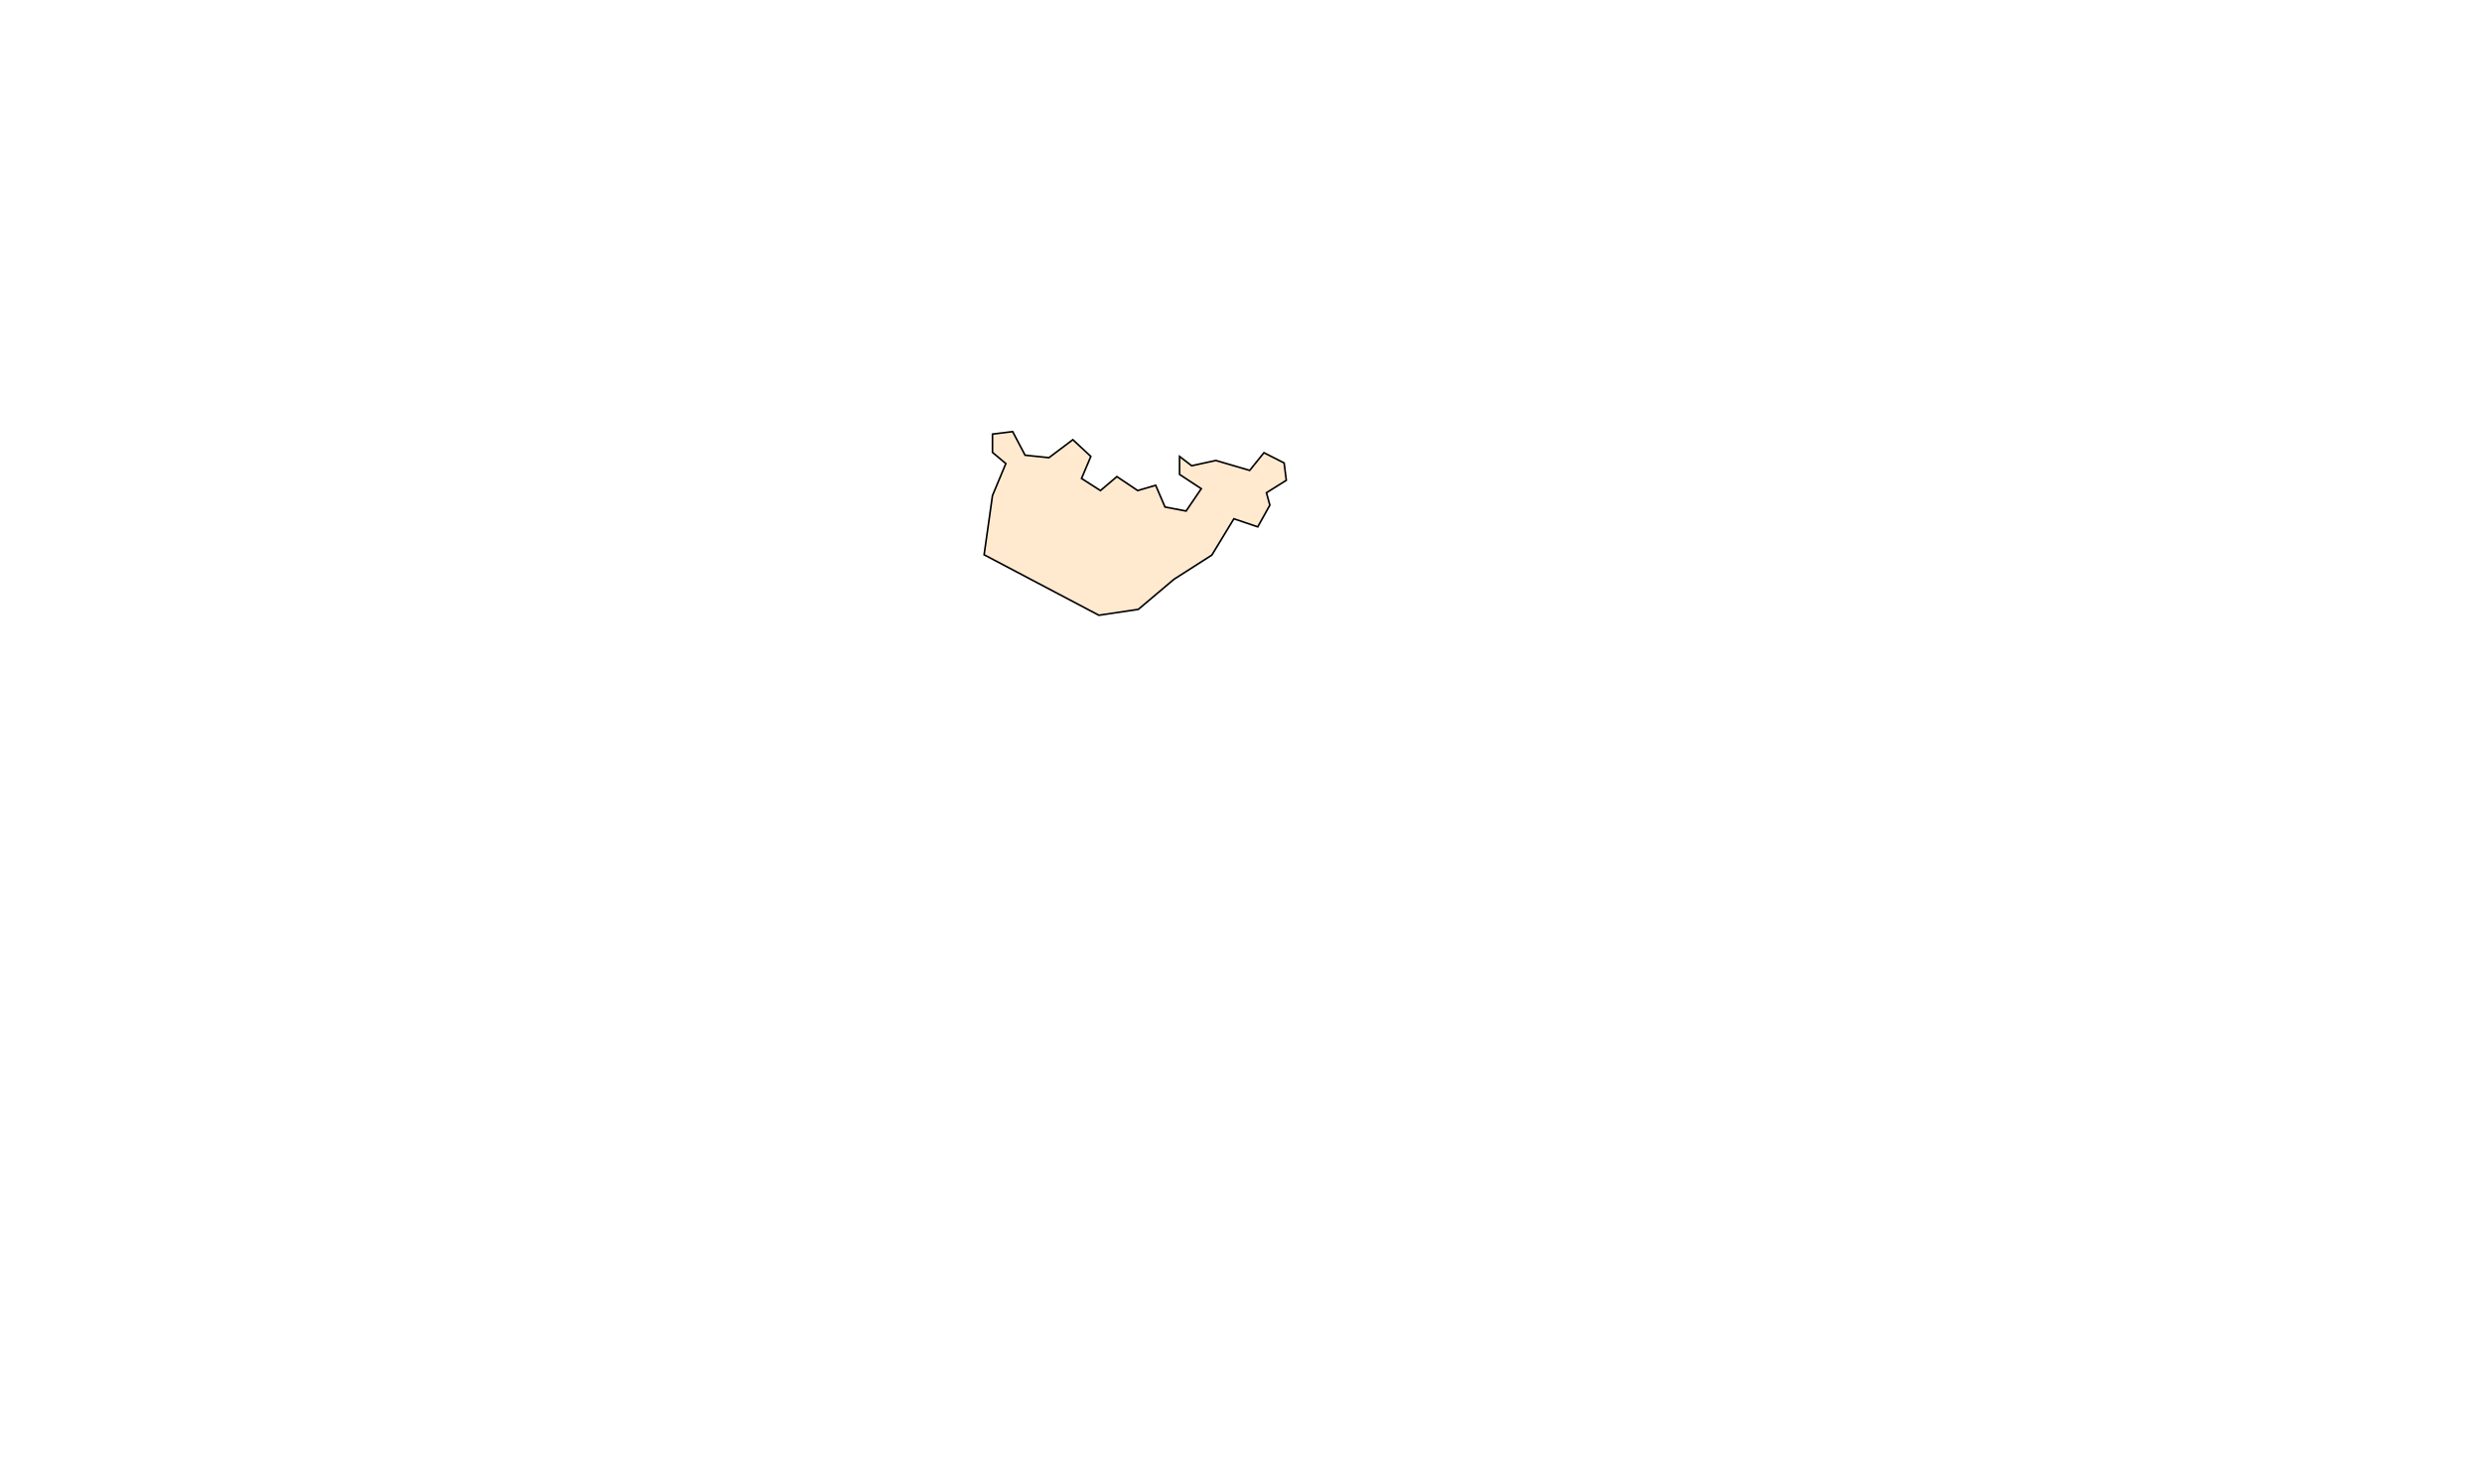
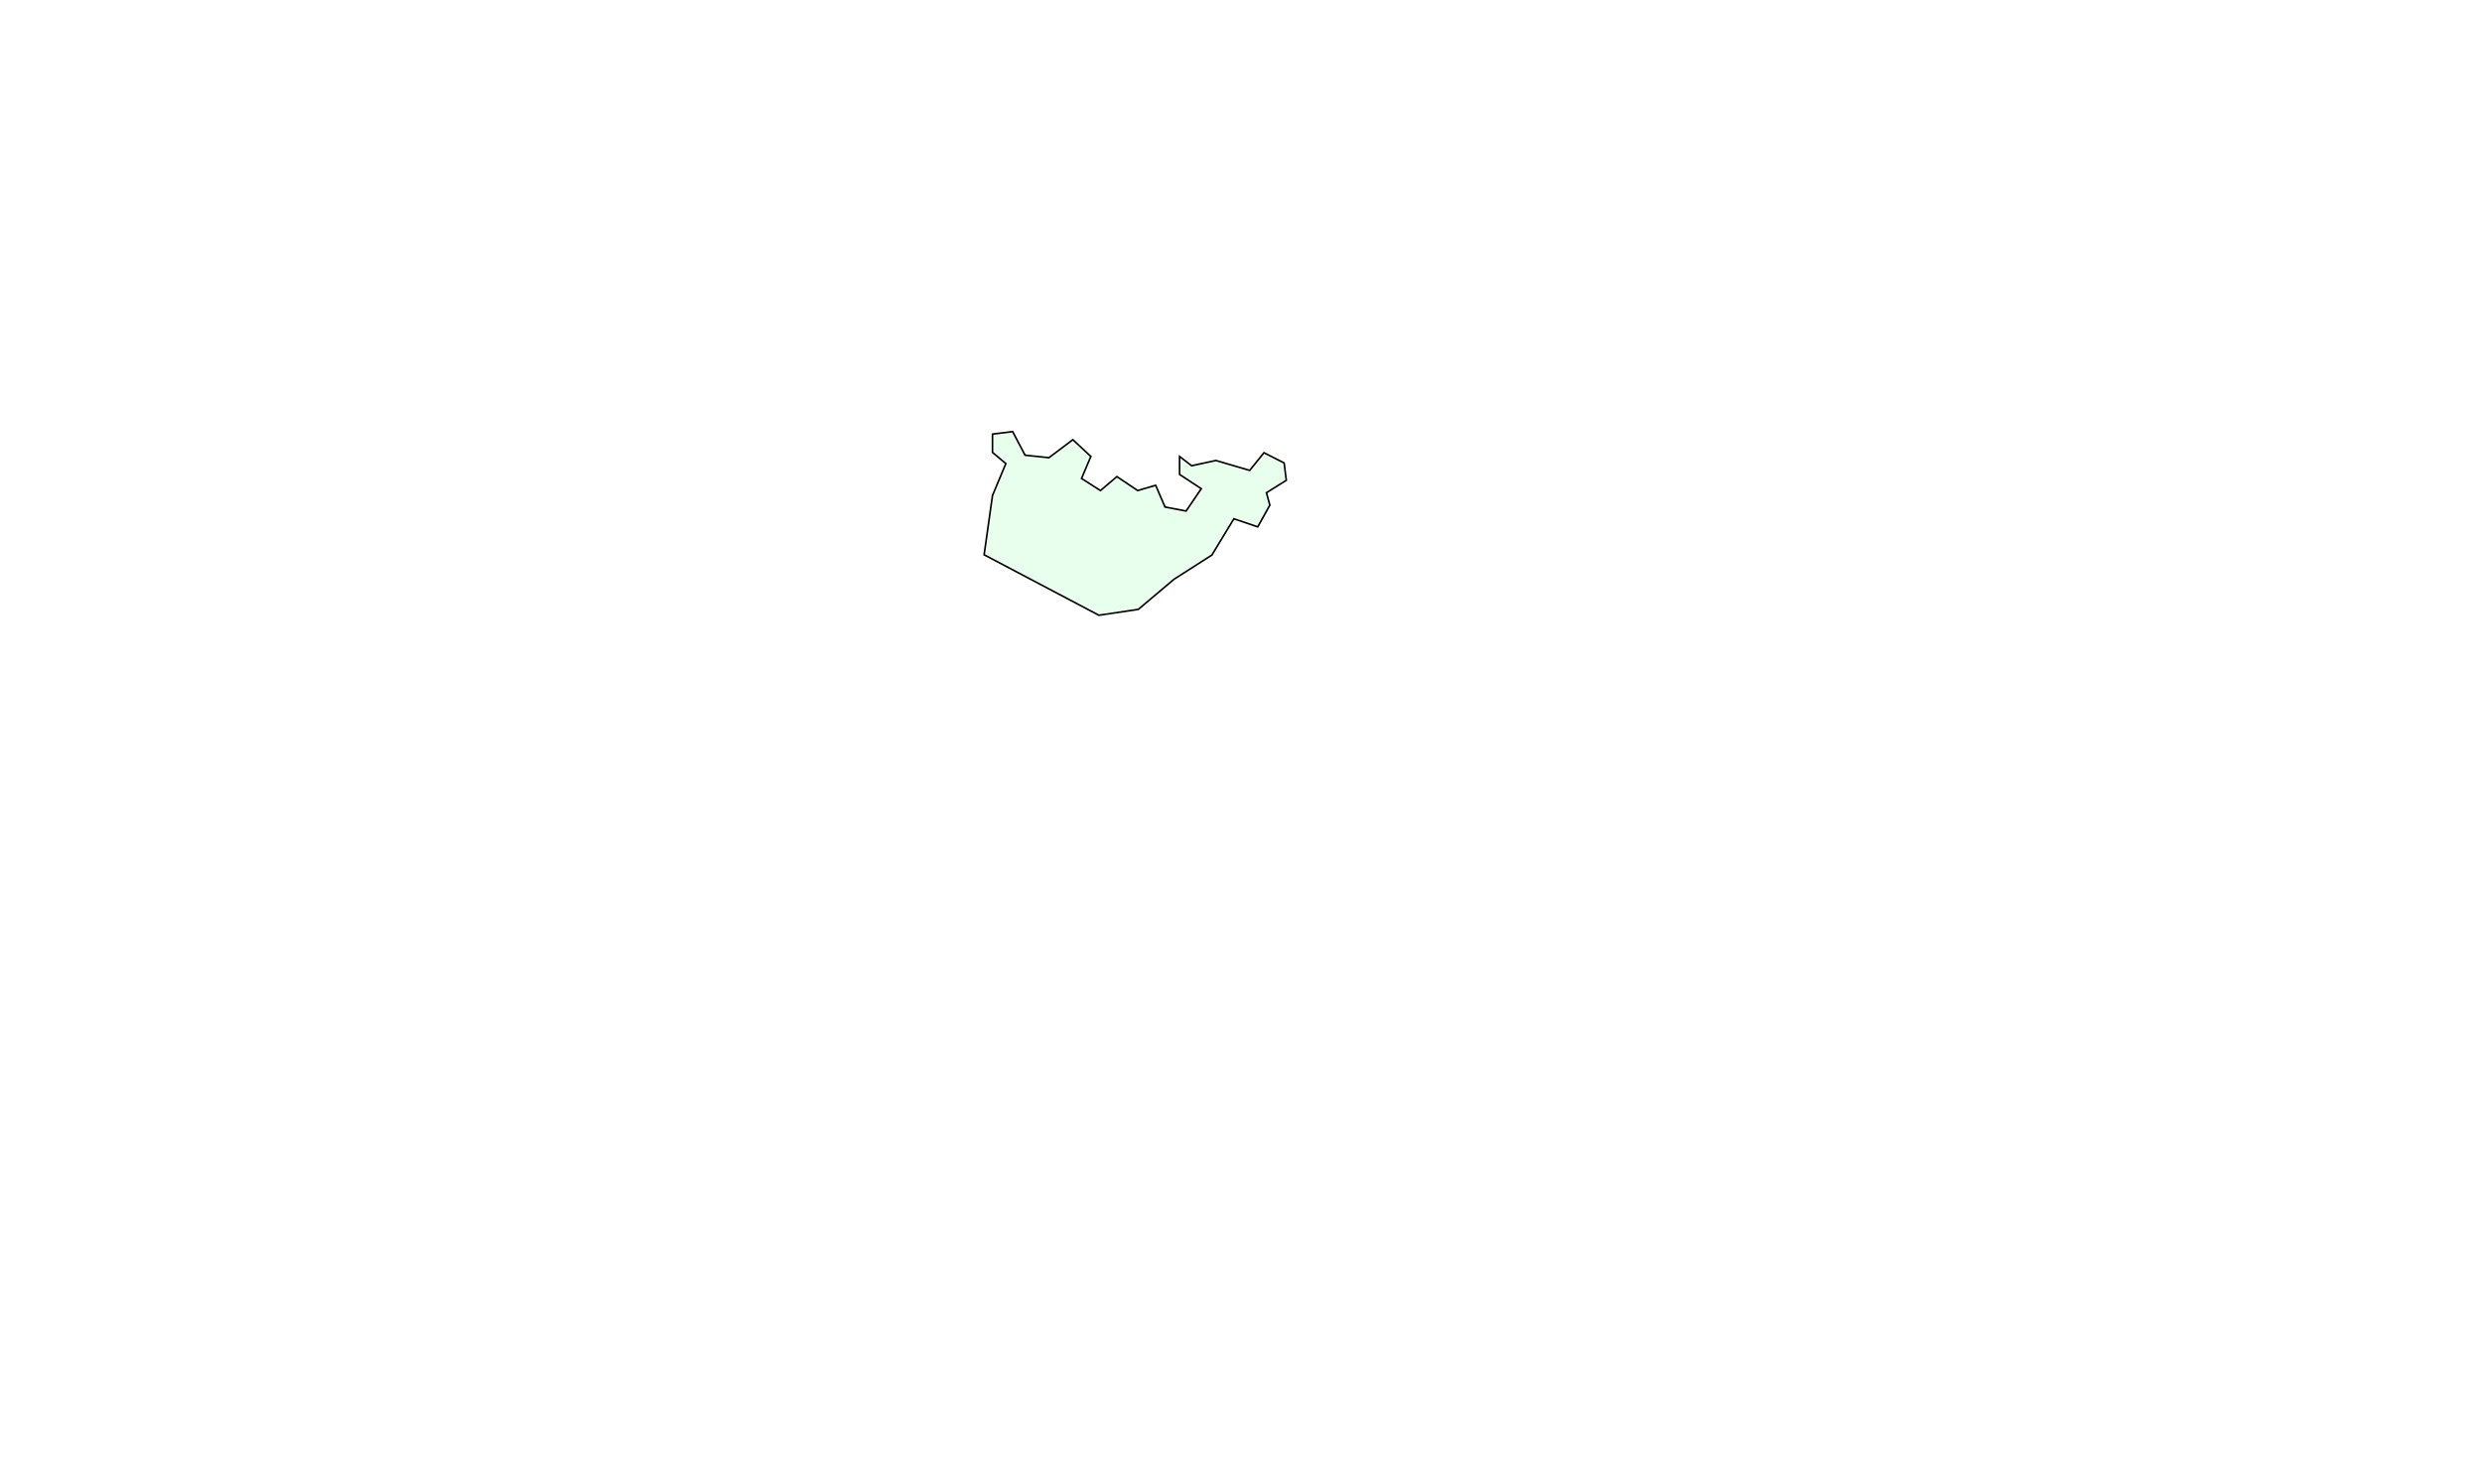
<svg xmlns="http://www.w3.org/2000/svg" width="1512" height="904" viewBox="0 0 1512 904" fill="none">
-   <path d="M604.613 301.913L599.51 338.012L669.44 374.867L693.443 371.276L715.178 352.943L738.236 338.201L751.655 316.088L766.208 321.002L773.579 307.772L771.5 300.212L783.596 292.652L782.273 282.068L769.988 275.831L761.294 286.604L740.693 280.556L725.951 283.769L718.58 278.099V289.061L731.81 297.755L722.549 311.363L709.697 308.906L704.027 295.676L693.065 298.889L680.402 290.384L670.385 298.889L658.856 291.518L664.526 278.099L653.564 267.893L639.011 278.855L624.458 277.343L616.898 262.979L604.613 264.491V275.642L612.74 282.446L604.613 301.913Z" fill="#FFEAD0" stroke="black" />
+   <path d="M604.613 301.913L599.51 338.012L669.44 374.867L693.443 371.276L715.178 352.943L738.236 338.201L751.655 316.088L766.208 321.002L773.579 307.772L771.5 300.212L783.596 292.652L782.273 282.068L769.988 275.831L761.294 286.604L740.693 280.556L725.951 283.769L718.58 278.099V289.061L731.81 297.755L722.549 311.363L709.697 308.906L704.027 295.676L693.065 298.889L680.402 290.384L670.385 298.889L658.856 291.518L664.526 278.099L653.564 267.893L639.011 278.855L624.458 277.343L616.898 262.979L604.613 264.491V275.642L612.74 282.446L604.613 301.913Z" fill="#E8FFED" stroke="black" />
</svg>
